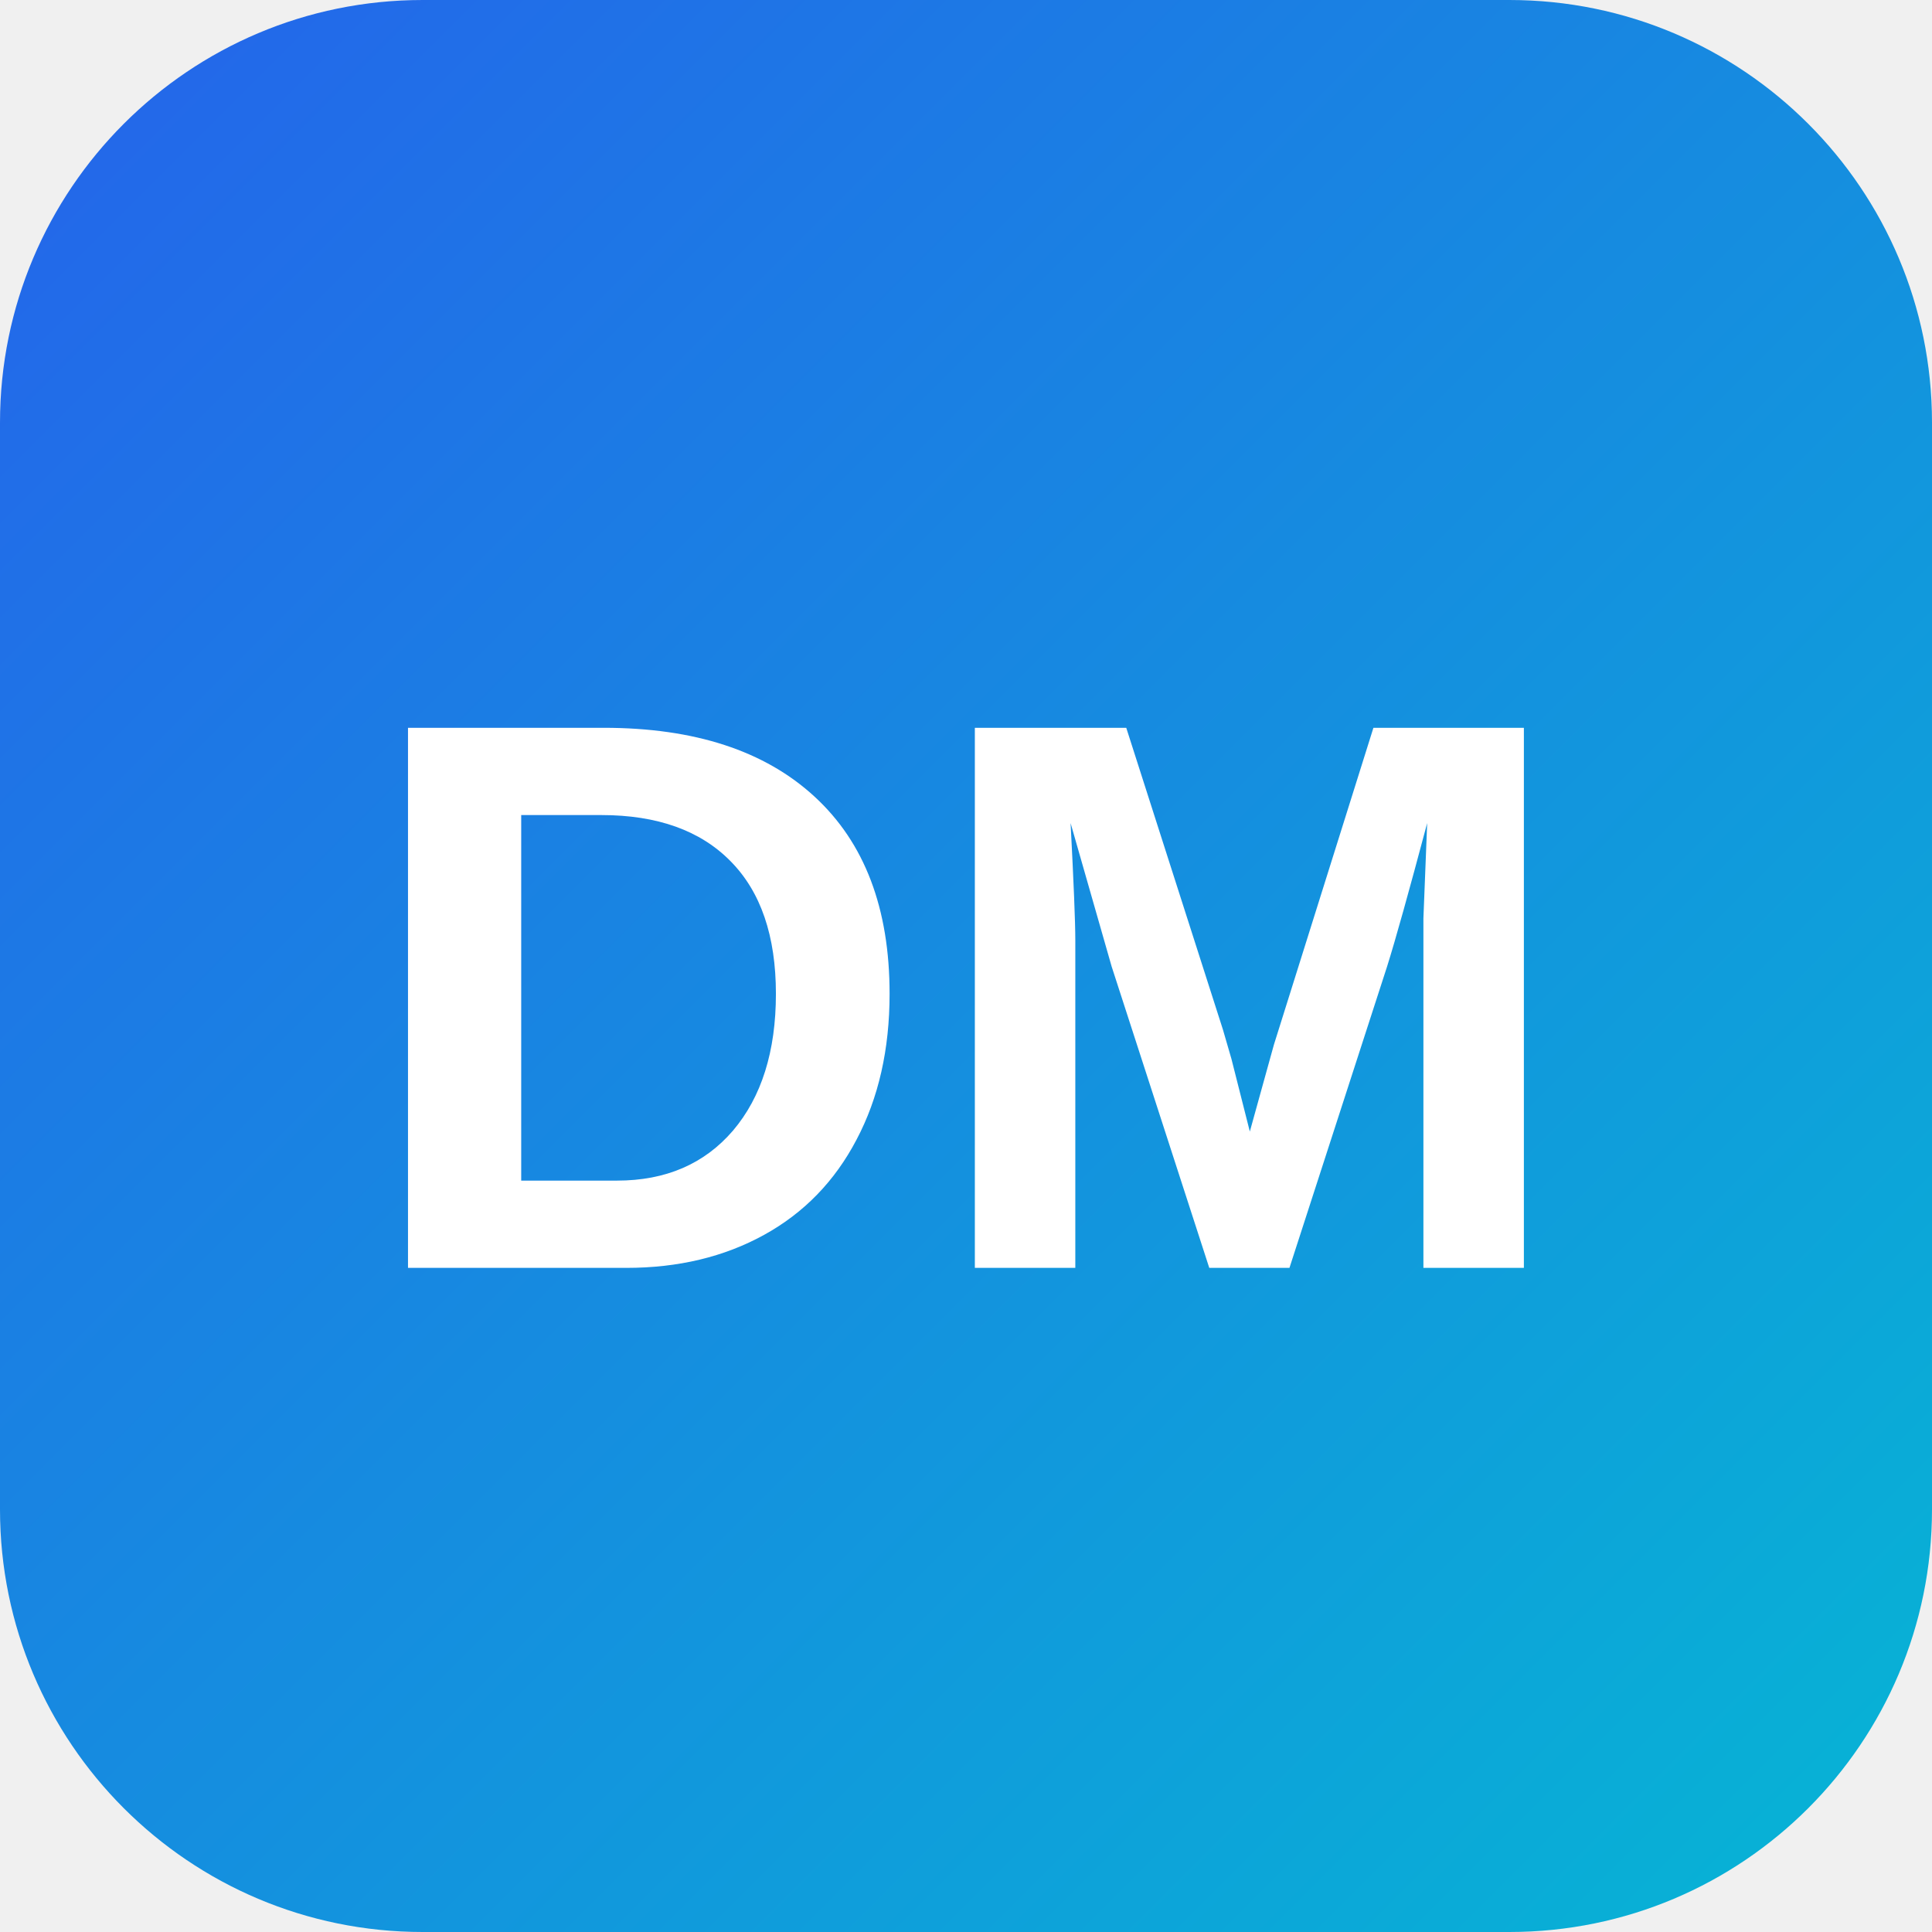
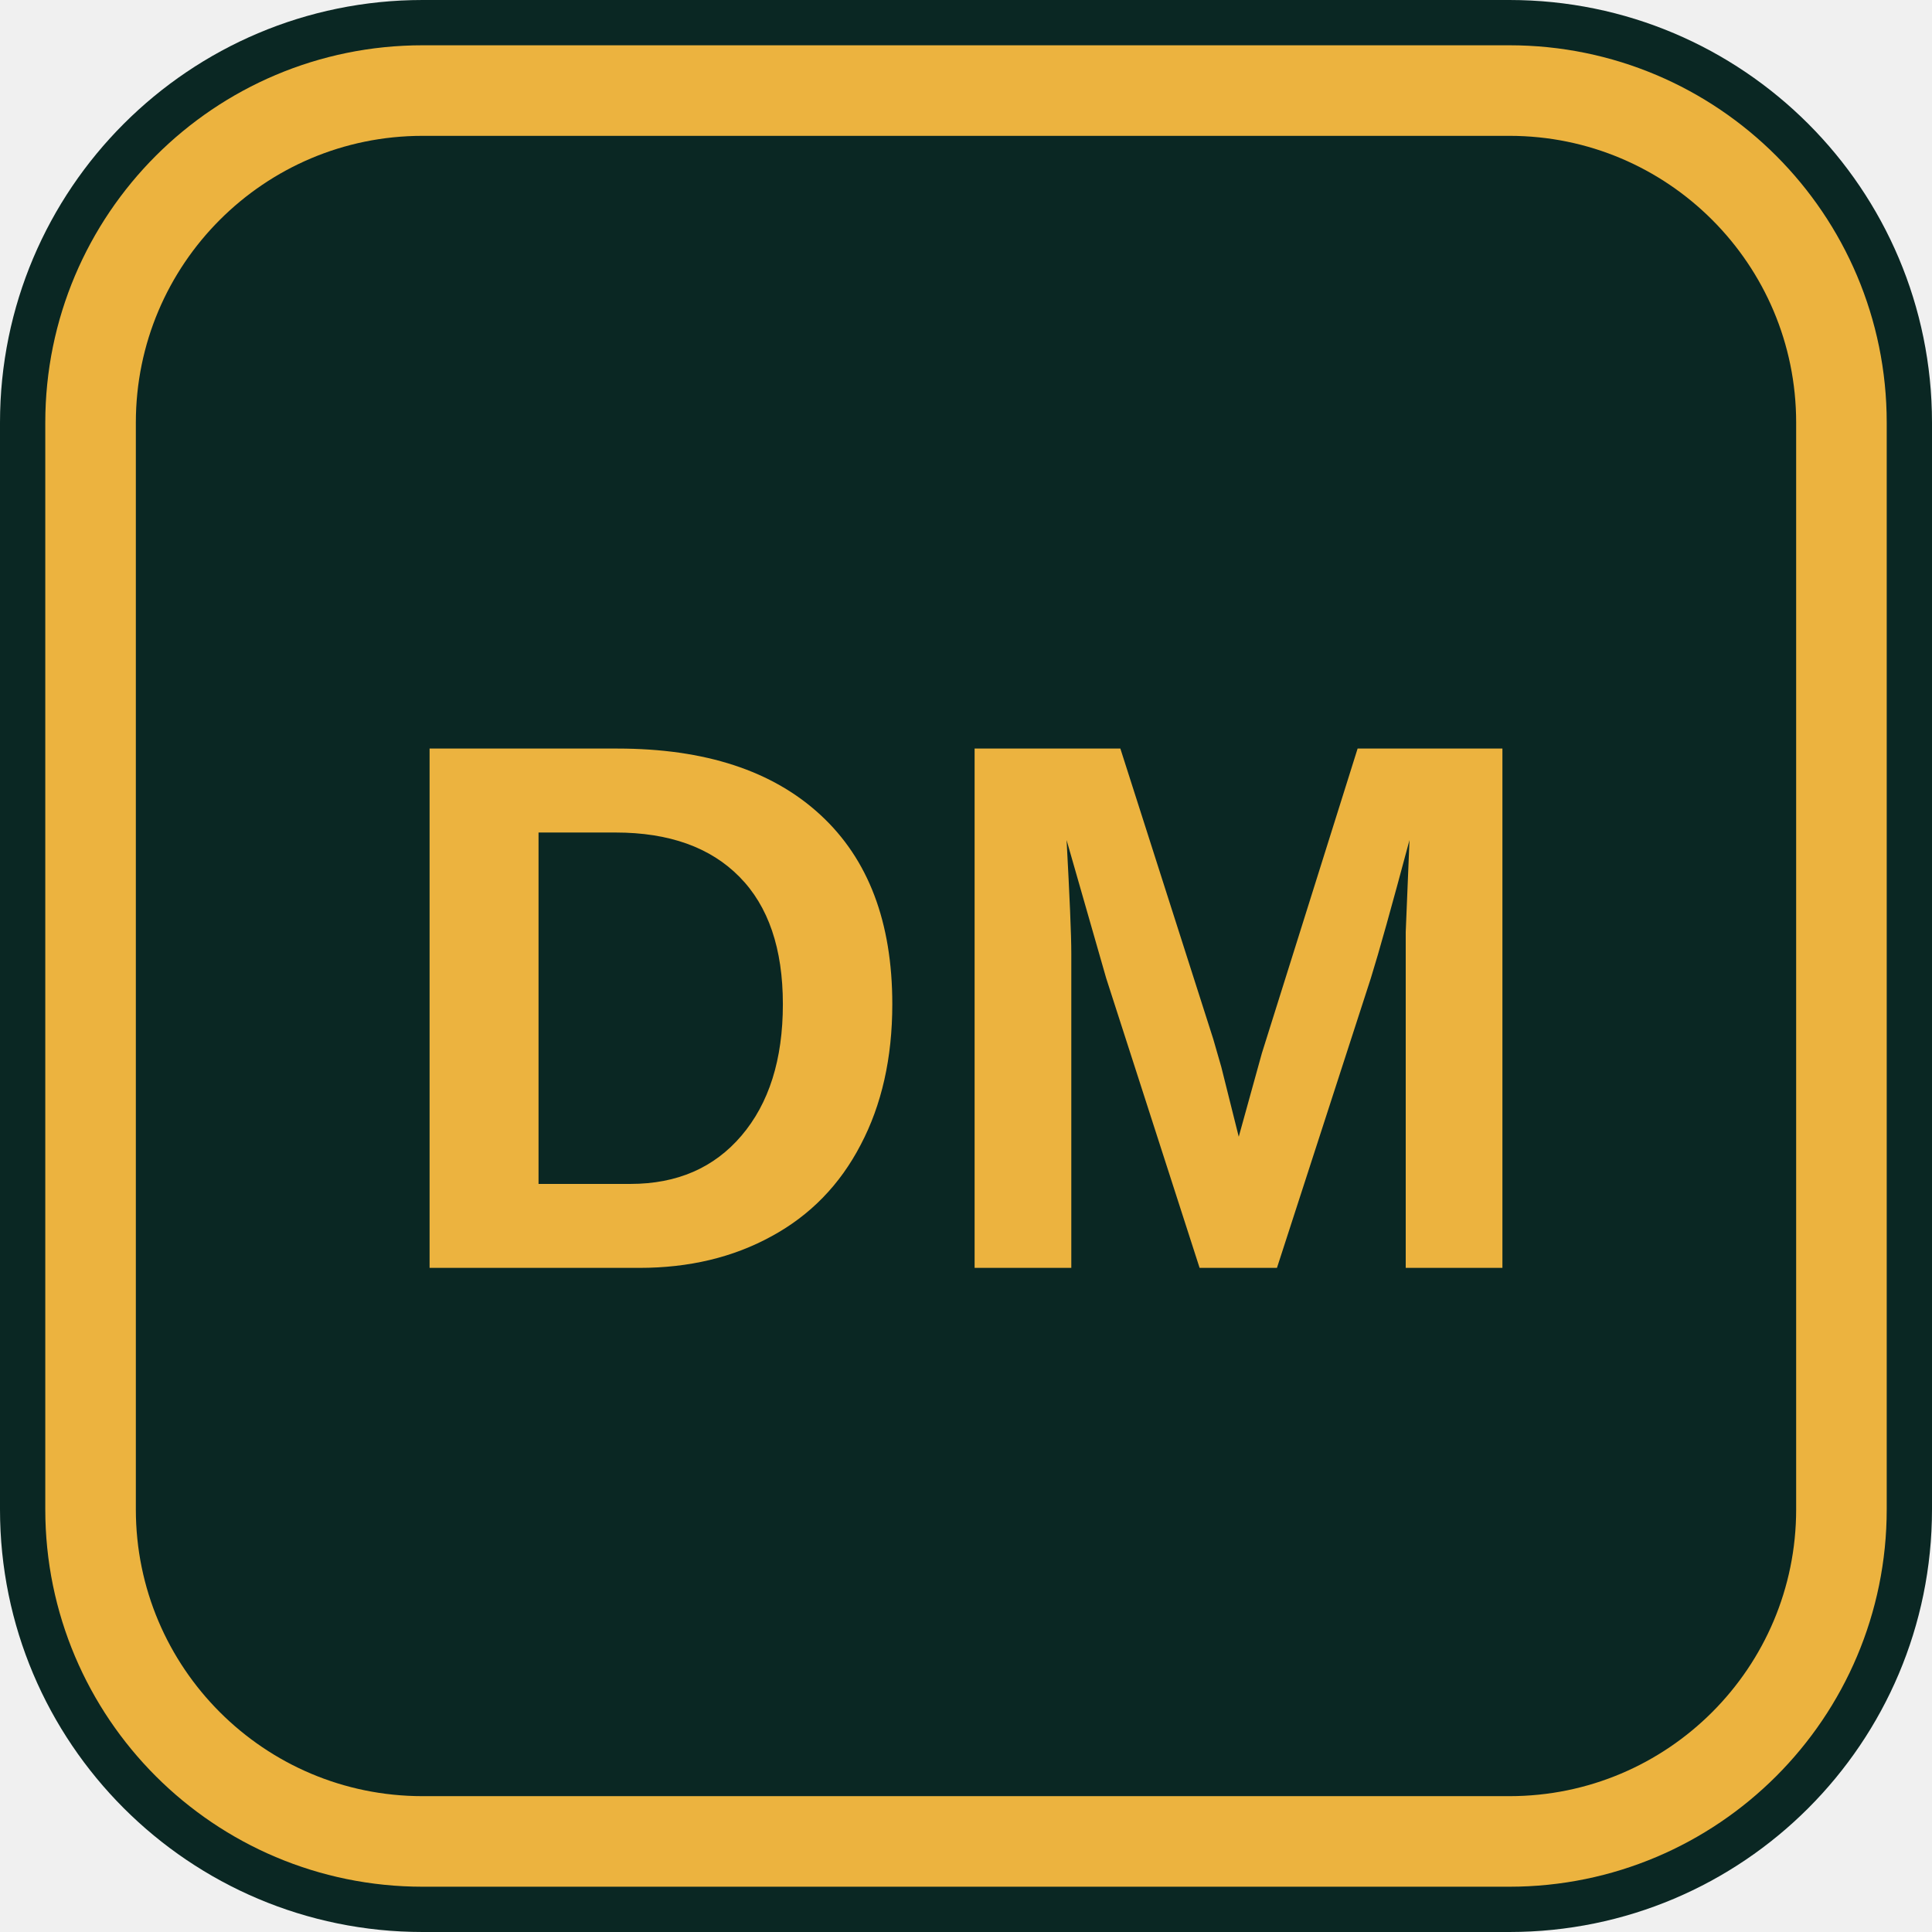
<svg xmlns="http://www.w3.org/2000/svg" viewBox="0 0 64 64">
-   <defs>
-     <linearGradient id="g" x1="0" y1="0" x2="1" y2="1">
-       <stop offset="0" stop-color="#2563eb" />
-       <stop offset="1" stop-color="#06b6d4" />
-     </linearGradient>
-   </defs>
-   <rect width="64" height="64" rx="14" fill="url(#g)" />
-   <text x="32" y="42" font-family="Arial,sans-serif" font-size="26" font-weight="800" fill="#fff" text-anchor="middle">DM</text>
+   <rect width="64" height="64" rx="14" fill="#0a2723" />
+   <rect x="3" y="3" width="58" height="58" rx="11" fill="none" stroke="#ecb33f" stroke-width="3" />
+   <text x="32" y="42" font-family="Arial,sans-serif" font-size="25" font-weight="800" fill="#ecb33f" text-anchor="middle">DM</text>
</svg>
